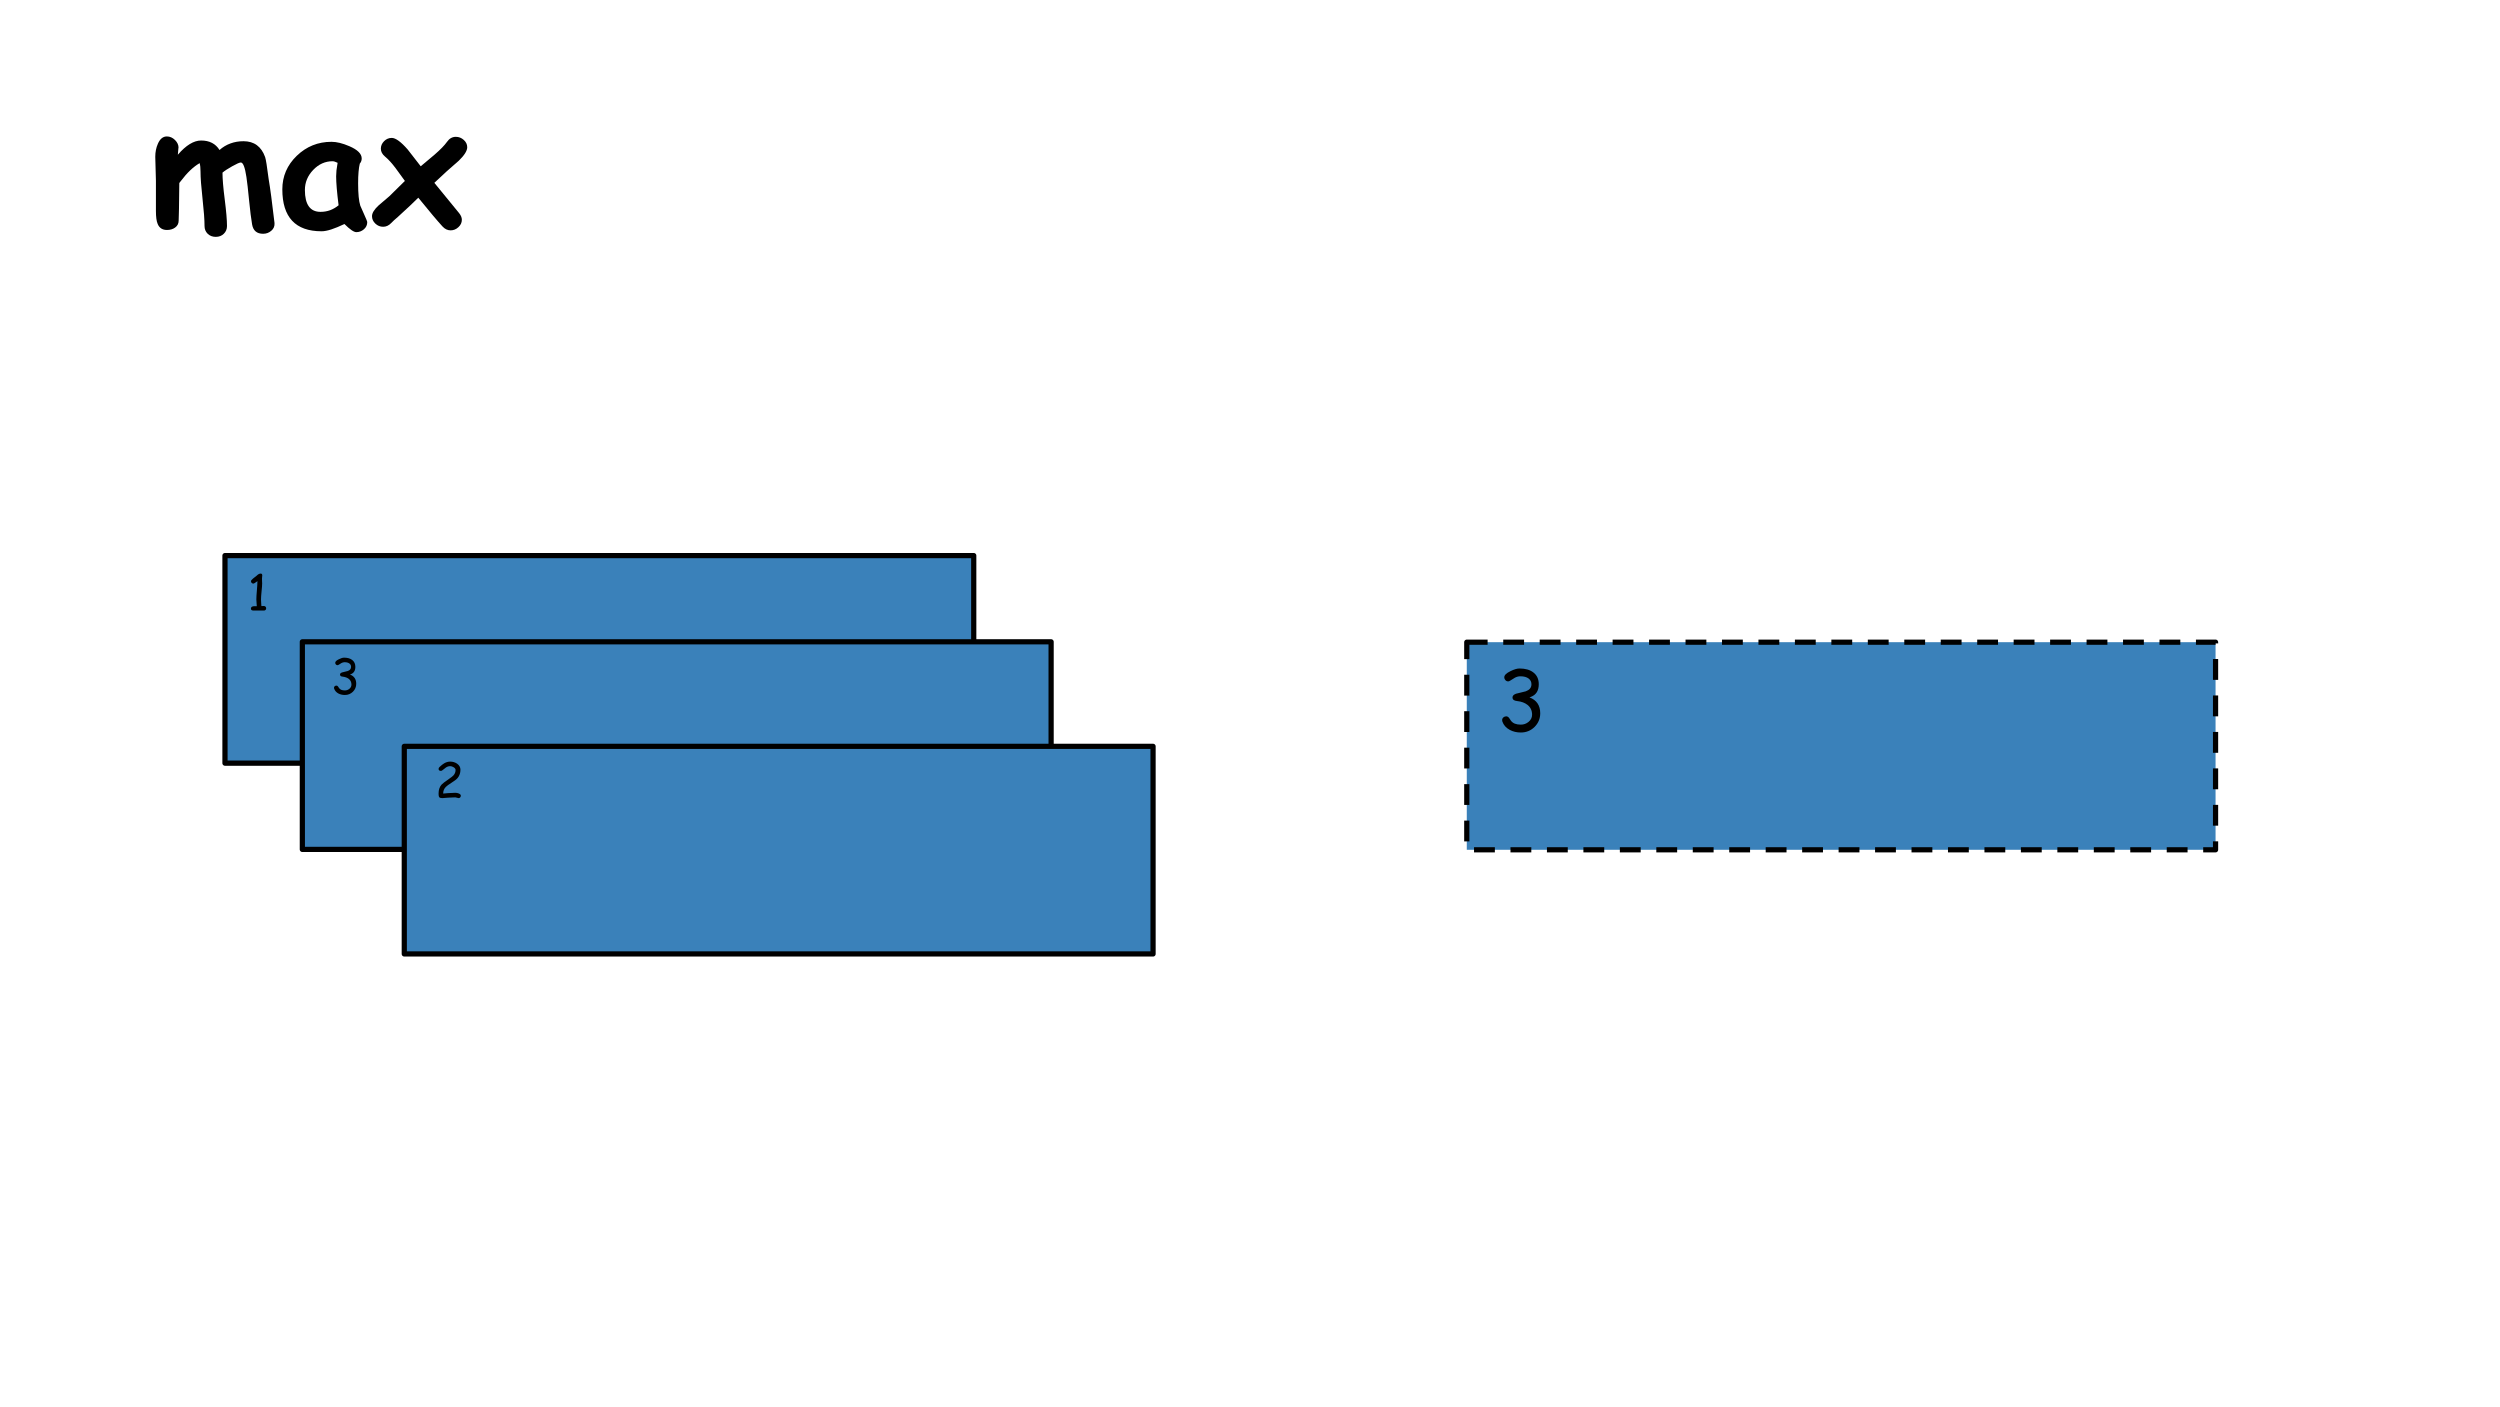
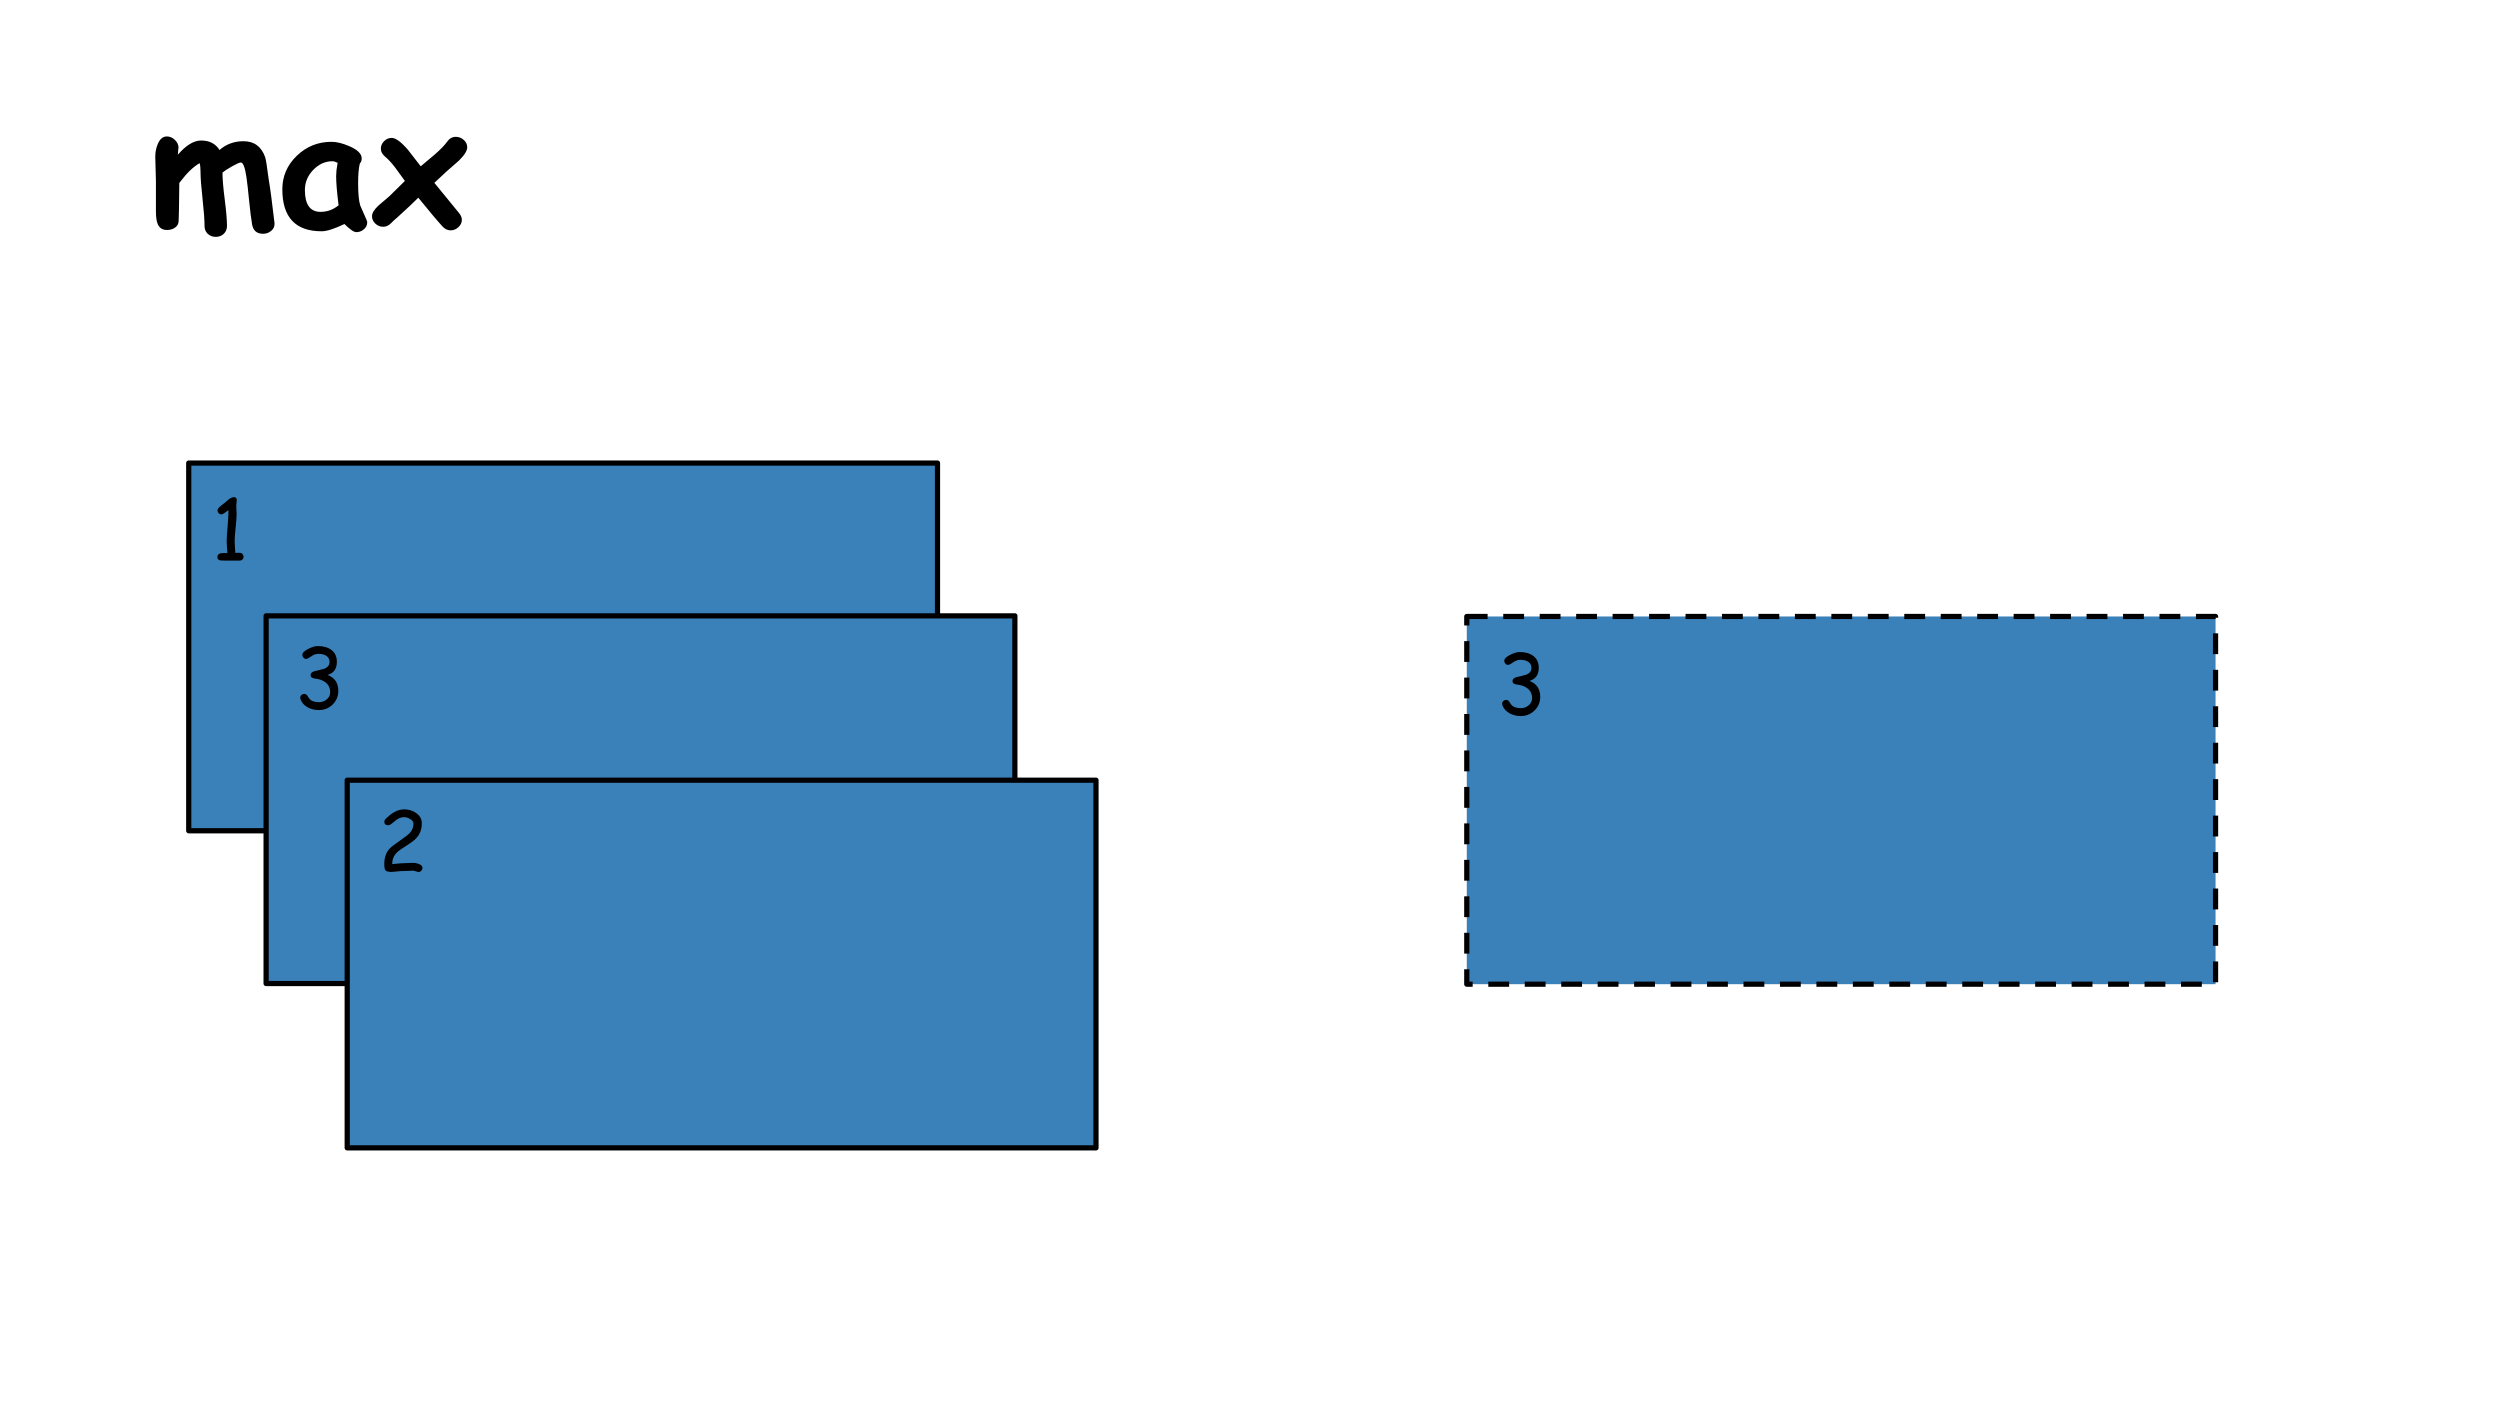
<svg xmlns="http://www.w3.org/2000/svg" xmlns:xlink="http://www.w3.org/1999/xlink" width="720pt" height="405pt" viewBox="0 0 720 405" version="1.1">
  <defs>
    <g>
      <symbol overflow="visible" id="glyph0-0">
        <path style="stroke:none;" d="M 3 0 L 3 -38.391 L 21 -38.391 L 21 0 Z M 6 -3 L 18 -3 L 18 -35.391 L 6 -35.391 Z M 6 -3 " />
      </symbol>
      <symbol overflow="visible" id="glyph0-1">
        <path style="stroke:none;" d="M 8.469 -20.75 C 10.82 -23.477 13.055 -24.844 15.172 -24.844 C 17.578 -24.844 19.344 -23.93 20.469 -22.109 C 21.414 -22.953 22.469 -23.582 23.625 -24 C 24.781 -24.426 26.031 -24.641 27.375 -24.641 C 30.438 -24.641 32.516 -23.113 33.609 -20.062 C 33.828 -19.438 34.164 -17.32 34.625 -13.719 C 35.062 -11.188 35.625 -6.969 36.312 -1.062 C 36.375 -0.164 36.066 0.566 35.391 1.141 C 34.723 1.723 33.938 2.016 33.031 2.016 C 31.227 2.016 30.172 1.125 29.859 -0.656 C 29.578 -2.27 29.289 -4.547 29 -7.484 C 28.688 -10.703 28.426 -12.984 28.219 -14.328 C 27.801 -17.117 27.266 -18.516 26.609 -18.516 C 26.242 -18.516 25.422 -18.156 24.141 -17.438 C 22.859 -16.719 21.922 -16.102 21.328 -15.594 C 21.328 -13.812 21.539 -11.25 21.969 -7.906 C 22.406 -4.477 22.625 -1.914 22.625 -0.219 C 22.625 0.676 22.316 1.422 21.703 2.016 C 21.098 2.609 20.328 2.906 19.391 2.906 C 18.453 2.906 17.676 2.609 17.062 2.016 C 16.457 1.422 16.156 0.676 16.156 -0.219 C 16.156 -2 15.961 -4.617 15.578 -8.078 C 15.191 -11.535 15 -14.156 15 -15.938 C 15 -16.938 14.914 -17.734 14.75 -18.328 C 12.938 -17.285 11.113 -15.547 9.281 -13.109 C 9.207 -12.992 9.078 -12.828 8.891 -12.609 C 8.828 -9.453 8.797 -6.977 8.797 -5.188 C 8.797 -4.75 8.781 -4.156 8.75 -3.406 C 8.719 -2.664 8.703 -2.117 8.703 -1.766 C 8.703 -0.922 8.359 -0.254 7.672 0.234 C 7.047 0.691 6.27 0.922 5.344 0.922 C 4.02 0.922 3.125 0.336 2.656 -0.828 C 2.32 -1.609 2.156 -2.848 2.156 -4.547 L 2.156 -13.266 C 2.156 -14.047 2.125 -15.191 2.062 -16.703 C 2 -18.211 1.969 -19.359 1.969 -20.141 C 1.969 -21.523 2.219 -22.781 2.719 -23.906 C 3.332 -25.312 4.191 -26.016 5.297 -26.016 C 6.172 -26.016 6.953 -25.676 7.641 -25 C 8.328 -24.32 8.672 -23.578 8.672 -22.766 C 8.672 -23.086 8.602 -22.414 8.469 -20.75 Z M 8.469 -20.75 " />
      </symbol>
      <symbol overflow="visible" id="glyph0-2">
        <path style="stroke:none;" d="M 22.625 1.547 C 21.906 1.547 20.766 0.766 19.203 -0.797 C 17.766 -0.109 16.5 0.41 15.406 0.766 C 14.312 1.117 13.379 1.297 12.609 1.297 C 8.848 1.297 6.023 0.285 4.141 -1.734 C 2.254 -3.754 1.312 -6.77 1.312 -10.781 C 1.312 -14.551 2.703 -17.773 5.484 -20.453 C 8.266 -23.129 11.594 -24.469 15.469 -24.469 C 16.957 -24.469 18.676 -24.047 20.625 -23.203 C 22.988 -22.191 24.172 -21.016 24.172 -19.672 C 24.172 -19.109 23.988 -18.613 23.625 -18.188 C 23.469 -17.562 23.348 -16.773 23.266 -15.828 C 23.18 -14.891 23.141 -13.785 23.141 -12.516 C 23.141 -9.535 23.348 -7.391 23.766 -6.078 C 23.816 -5.93 24.176 -5.117 24.844 -3.641 C 25.457 -2.297 25.766 -1.531 25.766 -1.344 C 25.766 -0.508 25.445 0.176 24.812 0.719 C 24.176 1.27 23.445 1.547 22.625 1.547 Z M 16.812 -14.531 C 16.812 -15.031 16.844 -15.602 16.906 -16.25 C 16.977 -16.906 17.086 -17.629 17.234 -18.422 C 16.922 -18.578 16.641 -18.691 16.391 -18.766 C 16.148 -18.836 15.945 -18.875 15.781 -18.875 C 13.656 -18.875 11.797 -18.039 10.203 -16.375 C 8.609 -14.707 7.812 -12.781 7.812 -10.594 C 7.812 -8.5 8.188 -6.926 8.938 -5.875 C 9.688 -4.82 10.812 -4.297 12.312 -4.297 C 13.281 -4.297 14.195 -4.453 15.062 -4.766 C 15.926 -5.086 16.742 -5.562 17.516 -6.188 C 17.047 -9.906 16.812 -12.688 16.812 -14.531 Z M 16.812 -14.531 " />
      </symbol>
      <symbol overflow="visible" id="glyph0-3">
        <path style="stroke:none;" d="M 25.484 -19.016 C 24.586 -18.242 23.438 -17.234 22.031 -15.984 L 18.453 -12.656 L 25.594 -3.922 C 26.113 -3.273 26.375 -2.641 26.375 -2.016 C 26.375 -1.203 26.047 -0.492 25.391 0.109 C 24.734 0.723 23.984 1.031 23.141 1.031 C 22.266 1.031 21.484 0.656 20.797 -0.094 C 19.391 -1.625 17.066 -4.383 13.828 -8.375 C 12.566 -7.102 10.609 -5.258 7.953 -2.844 C 7.109 -2.133 6.469 -1.547 6.031 -1.078 C 5.344 -0.359 4.566 0 3.703 0 C 2.859 0 2.113 -0.301 1.469 -0.906 C 0.82 -1.52 0.5 -2.234 0.5 -3.047 C 0.5 -3.953 1.141 -4.992 2.422 -6.172 C 3.453 -7.055 4.484 -7.938 5.516 -8.812 C 6.461 -9.77 7.945 -11.234 9.969 -13.203 C 9.094 -14.422 8.207 -15.641 7.312 -16.859 C 6.238 -18.297 5.223 -19.41 4.266 -20.203 C 3.453 -20.879 3.047 -21.641 3.047 -22.484 C 3.047 -23.297 3.352 -24.016 3.969 -24.641 C 4.594 -25.273 5.332 -25.594 6.188 -25.594 C 7.301 -25.594 8.832 -24.477 10.781 -22.25 L 14.531 -17.422 C 15.875 -18.547 17.211 -19.672 18.547 -20.797 C 20.203 -22.234 21.391 -23.457 22.109 -24.469 C 22.773 -25.426 23.625 -25.906 24.656 -25.906 C 25.5 -25.906 26.254 -25.609 26.922 -25.016 C 27.586 -24.422 27.922 -23.719 27.922 -22.906 C 27.922 -21.883 27.109 -20.586 25.484 -19.016 Z M 25.484 -19.016 " />
      </symbol>
      <symbol overflow="visible" id="glyph1-0">
-         <path style="stroke:none;" d="M 0.875 0 L 0.875 -11.203 L 6.125 -11.203 L 6.125 0 Z M 1.75 -0.875 L 5.25 -0.875 L 5.25 -10.328 L 1.75 -10.328 Z M 1.75 -0.875 " />
+         <path style="stroke:none;" d="M 1.5 0 L 1.5 -19.203 L 10.5 -19.203 L 10.5 0 Z M 3 -1.5 L 9 -1.5 L 9 -17.703 L 3 -17.703 Z M 3 -1.5 " />
      </symbol>
      <symbol overflow="visible" id="glyph1-1">
-         <path style="stroke:none;" d="M 4.812 0 L 2.094 0 C 1.781 0 1.555 -0.02 1.422 -0.062 C 1.191 -0.145 1.078 -0.316 1.078 -0.578 C 1.078 -1.035 1.438 -1.266 2.156 -1.266 L 2.484 -1.266 L 2.766 -1.25 C 2.766 -1.469 2.742 -1.789 2.703 -2.219 C 2.66 -2.645 2.641 -2.969 2.641 -3.188 C 2.641 -3.758 2.691 -4.641 2.797 -5.828 C 2.898 -6.984 2.953 -7.863 2.953 -8.469 C 2.336 -8 1.945 -7.766 1.781 -7.766 C 1.594 -7.766 1.43 -7.832 1.297 -7.969 C 1.16 -8.102 1.094 -8.258 1.094 -8.438 C 1.094 -8.645 1.289 -8.906 1.688 -9.219 C 1.938 -9.383 2.285 -9.66 2.734 -10.047 C 3.141 -10.453 3.523 -10.656 3.891 -10.656 C 4.191 -10.656 4.344 -10.477 4.344 -10.125 C 4.344 -10.02 4.328 -9.863 4.297 -9.656 C 4.273 -9.457 4.266 -9.301 4.266 -9.188 C 4.266 -9.039 4.27 -8.812 4.281 -8.5 C 4.301 -8.195 4.312 -7.973 4.312 -7.828 C 4.312 -7.305 4.254 -6.531 4.141 -5.5 C 4.035 -4.469 3.984 -3.695 3.984 -3.188 C 3.984 -2.926 4 -2.602 4.031 -2.219 C 4.07 -1.844 4.094 -1.535 4.094 -1.297 L 4.812 -1.312 C 5 -1.312 5.156 -1.25 5.281 -1.125 C 5.406 -1 5.469 -0.844 5.469 -0.656 C 5.469 -0.457 5.406 -0.297 5.281 -0.172 C 5.156 -0.055 5 0 4.812 0 Z M 4.812 0 " />
+         <path style="stroke:none;" d="M 8.25 0.016 L 5.922 0.016 L 3.594 0 C 3.051 0 2.672 -0.035 2.453 -0.109 C 2.055 -0.242 1.859 -0.539 1.859 -1 C 1.859 -1.789 2.469 -2.188 3.688 -2.188 L 4.25 -2.172 L 4.734 -2.141 C 4.734 -2.516 4.695 -3.066 4.625 -3.797 C 4.562 -4.535 4.531 -5.094 4.531 -5.469 C 4.531 -6.457 4.625 -7.961 4.812 -9.984 C 4.977 -11.973 5.055 -13.484 5.047 -14.516 C 4.004 -13.703 3.336 -13.297 3.047 -13.297 C 2.734 -13.297 2.461 -13.41 2.234 -13.641 C 2.004 -13.879 1.891 -14.156 1.891 -14.469 C 1.891 -14.832 2.223 -15.273 2.891 -15.797 C 3.316 -16.098 3.914 -16.578 4.688 -17.234 C 5.375 -17.922 6.031 -18.266 6.656 -18.266 C 7.176 -18.266 7.438 -17.969 7.438 -17.375 C 7.438 -17.188 7.41 -16.914 7.359 -16.562 C 7.316 -16.207 7.297 -15.941 7.297 -15.766 C 7.297 -15.504 7.312 -15.113 7.344 -14.594 C 7.375 -14.07 7.391 -13.68 7.391 -13.422 C 7.391 -12.523 7.297 -11.191 7.109 -9.422 C 6.922 -7.66 6.828 -6.344 6.828 -5.469 C 6.828 -5.008 6.859 -4.457 6.922 -3.812 C 6.984 -3.164 7.016 -2.633 7.016 -2.219 L 8.25 -2.234 C 8.582 -2.234 8.852 -2.125 9.062 -1.906 C 9.281 -1.695 9.391 -1.43 9.391 -1.109 C 9.391 -0.785 9.281 -0.516 9.062 -0.297 C 8.852 -0.086 8.582 0.016 8.25 0.016 Z M 8.25 0.016 " />
      </symbol>
      <symbol overflow="visible" id="glyph1-2">
-         <path style="stroke:none;" d="M 4.141 0.312 C 3.453 0.312 2.832 0.172 2.281 -0.109 C 1.664 -0.441 1.254 -0.91 1.047 -1.516 C 1.016 -1.598 1 -1.676 1 -1.75 C 1 -1.938 1.066 -2.086 1.203 -2.203 C 1.348 -2.328 1.508 -2.391 1.688 -2.391 C 1.875 -2.391 2.031 -2.305 2.156 -2.141 L 2.469 -1.672 C 2.633 -1.441 2.859 -1.27 3.141 -1.156 C 3.422 -1.051 3.754 -1 4.141 -1 C 4.629 -1 5.062 -1.156 5.438 -1.469 C 5.832 -1.789 6.031 -2.191 6.031 -2.672 C 6.031 -3.359 5.781 -3.906 5.281 -4.312 C 4.832 -4.664 4.238 -4.883 3.5 -4.969 C 2.988 -5.008 2.734 -5.211 2.734 -5.578 C 2.734 -5.848 2.938 -6.051 3.344 -6.188 L 4.969 -6.594 C 5.281 -6.707 5.516 -6.859 5.672 -7.047 C 5.836 -7.242 5.922 -7.484 5.922 -7.766 C 5.93 -8.172 5.781 -8.492 5.469 -8.734 C 5.133 -8.992 4.664 -9.125 4.062 -9.125 C 3.75 -9.125 3.445 -9.047 3.156 -8.891 L 2.391 -8.406 C 2.234 -8.312 2.113 -8.266 2.031 -8.266 C 1.844 -8.266 1.68 -8.332 1.547 -8.469 C 1.422 -8.613 1.359 -8.773 1.359 -8.953 C 1.359 -9.305 1.707 -9.648 2.406 -9.984 C 3.008 -10.285 3.508 -10.438 3.906 -10.438 C 4.883 -10.438 5.66 -10.219 6.234 -9.781 C 6.848 -9.312 7.156 -8.648 7.156 -7.797 C 7.156 -6.723 6.723 -6.016 5.859 -5.672 C 5.785 -5.641 5.695 -5.609 5.594 -5.578 C 6.195 -5.359 6.648 -5.023 6.953 -4.578 C 7.254 -4.129 7.406 -3.57 7.406 -2.906 C 7.406 -2.008 7.086 -1.25 6.453 -0.625 C 5.816 0 5.047 0.312 4.141 0.312 Z M 4.141 0.312 " />
+         <path style="stroke:none;" d="M 7.094 0.547 C 5.914 0.547 4.859 0.297 3.922 -0.203 C 2.859 -0.773 2.145 -1.578 1.781 -2.609 C 1.738 -2.742 1.719 -2.879 1.719 -3.016 C 1.719 -3.328 1.832 -3.586 2.062 -3.797 C 2.301 -4.004 2.578 -4.109 2.891 -4.109 C 3.203 -4.109 3.473 -3.961 3.703 -3.672 L 4.25 -2.859 C 4.531 -2.473 4.906 -2.188 5.375 -2 C 5.852 -1.812 6.426 -1.719 7.094 -1.719 C 7.945 -1.719 8.691 -1.984 9.328 -2.516 C 10.004 -3.078 10.344 -3.766 10.344 -4.578 C 10.344 -5.754 9.91 -6.691 9.047 -7.391 C 8.285 -8.004 7.27 -8.379 6 -8.516 C 5.133 -8.598 4.703 -8.945 4.703 -9.562 C 4.703 -10.02 5.039 -10.375 5.719 -10.625 L 8.516 -11.312 C 9.055 -11.508 9.461 -11.77 9.734 -12.094 C 10.016 -12.426 10.156 -12.832 10.156 -13.312 C 10.176 -14 9.91 -14.555 9.359 -14.984 C 8.797 -15.422 8 -15.641 6.969 -15.641 C 6.438 -15.641 5.922 -15.508 5.422 -15.25 L 4.094 -14.422 C 3.832 -14.254 3.625 -14.172 3.469 -14.172 C 3.156 -14.172 2.883 -14.289 2.656 -14.531 C 2.438 -14.77 2.328 -15.039 2.328 -15.344 C 2.328 -15.957 2.926 -16.551 4.125 -17.125 C 5.164 -17.633 6.02 -17.891 6.688 -17.891 C 8.375 -17.891 9.707 -17.516 10.688 -16.766 C 11.738 -15.973 12.266 -14.836 12.266 -13.359 C 12.266 -11.523 11.523 -10.316 10.047 -9.734 C 9.91 -9.672 9.758 -9.613 9.594 -9.562 C 10.625 -9.176 11.395 -8.602 11.906 -7.844 C 12.426 -7.082 12.688 -6.133 12.688 -5 C 12.688 -3.457 12.145 -2.145 11.062 -1.062 C 9.977 0.008 8.656 0.547 7.094 0.547 Z M 7.094 0.547 " />
      </symbol>
      <symbol overflow="visible" id="glyph1-3">
-         <path style="stroke:none;" d="M 6.891 0.016 C 6.773 0.016 6.613 -0.02 6.406 -0.094 C 6.195 -0.164 6.039 -0.203 5.938 -0.203 C 5.695 -0.203 5.344 -0.188 4.875 -0.156 C 4.414 -0.125 4.066 -0.109 3.828 -0.109 C 3.648 -0.109 3.383 -0.086 3.031 -0.047 C 2.688 -0.004 2.426 0.016 2.25 0.016 C 2.207 0.016 2.133 0.008 2.031 0 C 1.938 -0.02 1.863 -0.031 1.812 -0.031 C 1.5 -0.031 1.297 -0.188 1.203 -0.5 C 1.148 -0.656 1.125 -0.926 1.125 -1.312 C 1.125 -2.375 1.41 -3.227 1.984 -3.875 C 2.254 -4.176 2.969 -4.723 4.125 -5.516 C 4.781 -5.961 5.219 -6.312 5.438 -6.562 C 5.82 -7 6.016 -7.508 6.016 -8.094 C 6.016 -8.383 5.828 -8.645 5.453 -8.875 C 5.117 -9.082 4.797 -9.188 4.484 -9.188 C 4.055 -9.188 3.656 -9.066 3.281 -8.828 L 2.297 -8.062 C 2.109 -7.906 1.953 -7.828 1.828 -7.828 C 1.359 -7.828 1.125 -8.016 1.125 -8.391 C 1.125 -8.598 1.211 -8.781 1.391 -8.938 C 1.922 -9.438 2.383 -9.801 2.781 -10.031 C 3.332 -10.344 3.898 -10.5 4.484 -10.5 C 5.211 -10.5 5.867 -10.301 6.453 -9.906 C 7.098 -9.445 7.422 -8.863 7.422 -8.156 C 7.422 -7.695 7.352 -7.27 7.219 -6.875 C 7.094 -6.488 6.895 -6.129 6.625 -5.797 C 6.281 -5.391 5.703 -4.938 4.891 -4.438 C 4.035 -3.895 3.473 -3.484 3.203 -3.203 C 2.691 -2.68 2.441 -2.047 2.453 -1.297 L 3.859 -1.422 C 4.828 -1.484 5.52 -1.516 5.938 -1.516 C 6.281 -1.516 6.609 -1.453 6.922 -1.328 C 7.328 -1.172 7.531 -0.953 7.531 -0.672 C 7.531 -0.492 7.469 -0.332 7.344 -0.188 C 7.227 -0.051 7.078 0.016 6.891 0.016 Z M 6.891 0.016 " />
-       </symbol>
-       <symbol overflow="visible" id="glyph2-0">
-         <path style="stroke:none;" d="M 1.5 0 L 1.5 -19.203 L 10.5 -19.203 L 10.5 0 Z M 3 -1.5 L 9 -1.5 L 9 -17.703 L 3 -17.703 Z M 3 -1.5 " />
-       </symbol>
-       <symbol overflow="visible" id="glyph2-1">
-         <path style="stroke:none;" d="M 7.094 0.547 C 5.914 0.547 4.859 0.297 3.922 -0.203 C 2.859 -0.773 2.145 -1.578 1.781 -2.609 C 1.738 -2.742 1.719 -2.879 1.719 -3.016 C 1.719 -3.328 1.832 -3.586 2.062 -3.797 C 2.301 -4.004 2.578 -4.109 2.891 -4.109 C 3.203 -4.109 3.473 -3.961 3.703 -3.672 L 4.25 -2.859 C 4.531 -2.473 4.906 -2.188 5.375 -2 C 5.852 -1.812 6.426 -1.719 7.094 -1.719 C 7.945 -1.719 8.691 -1.984 9.328 -2.516 C 10.004 -3.078 10.344 -3.766 10.344 -4.578 C 10.344 -5.754 9.91 -6.691 9.047 -7.391 C 8.285 -8.004 7.27 -8.379 6 -8.516 C 5.133 -8.598 4.703 -8.945 4.703 -9.562 C 4.703 -10.02 5.039 -10.375 5.719 -10.625 L 8.516 -11.312 C 9.055 -11.508 9.461 -11.77 9.734 -12.094 C 10.016 -12.426 10.156 -12.832 10.156 -13.312 C 10.176 -14 9.91 -14.555 9.359 -14.984 C 8.797 -15.422 8 -15.641 6.969 -15.641 C 6.438 -15.641 5.922 -15.508 5.422 -15.25 L 4.094 -14.422 C 3.832 -14.254 3.625 -14.172 3.469 -14.172 C 3.156 -14.172 2.883 -14.289 2.656 -14.531 C 2.438 -14.77 2.328 -15.039 2.328 -15.344 C 2.328 -15.957 2.926 -16.551 4.125 -17.125 C 5.164 -17.633 6.02 -17.891 6.688 -17.891 C 8.375 -17.891 9.707 -17.516 10.688 -16.766 C 11.738 -15.973 12.266 -14.836 12.266 -13.359 C 12.266 -11.523 11.523 -10.316 10.047 -9.734 C 9.91 -9.672 9.758 -9.613 9.594 -9.562 C 10.625 -9.176 11.395 -8.602 11.906 -7.844 C 12.426 -7.082 12.688 -6.133 12.688 -5 C 12.688 -3.457 12.145 -2.145 11.062 -1.062 C 9.977 0.008 8.656 0.547 7.094 0.547 Z M 7.094 0.547 " />
+         <path style="stroke:none;" d="M 11.812 0.031 C 11.613 0.031 11.336 -0.031 10.984 -0.156 C 10.629 -0.281 10.359 -0.344 10.172 -0.344 C 9.773 -0.344 9.176 -0.316 8.375 -0.266 C 7.582 -0.223 6.984 -0.203 6.578 -0.203 C 6.273 -0.203 5.82 -0.16 5.219 -0.078 C 4.625 -0.004 4.176 0.031 3.875 0.031 C 3.781 0.031 3.648 0.016 3.484 -0.016 C 3.328 -0.047 3.207 -0.062 3.125 -0.062 C 2.582 -0.062 2.227 -0.32 2.062 -0.844 C 1.969 -1.113 1.922 -1.582 1.922 -2.25 C 1.922 -4.07 2.414 -5.535 3.406 -6.641 C 3.863 -7.148 5.086 -8.086 7.078 -9.453 C 8.191 -10.223 8.938 -10.82 9.312 -11.25 C 9.988 -12 10.328 -12.879 10.328 -13.891 C 10.328 -14.391 10.004 -14.832 9.359 -15.219 C 8.785 -15.57 8.223 -15.75 7.672 -15.75 C 6.953 -15.75 6.27 -15.539 5.625 -15.125 L 3.953 -13.812 C 3.617 -13.551 3.348 -13.422 3.141 -13.422 C 2.336 -13.422 1.938 -13.738 1.938 -14.375 C 1.938 -14.75 2.082 -15.066 2.375 -15.328 C 3.289 -16.191 4.086 -16.812 4.766 -17.188 C 5.703 -17.727 6.672 -18 7.672 -18 C 8.941 -18 10.07 -17.656 11.062 -16.969 C 12.176 -16.195 12.734 -15.207 12.734 -14 C 12.734 -13.195 12.617 -12.457 12.391 -11.781 C 12.16 -11.113 11.816 -10.504 11.359 -9.953 C 10.773 -9.242 9.781 -8.457 8.375 -7.594 C 6.906 -6.676 5.941 -5.977 5.484 -5.5 C 4.617 -4.602 4.191 -3.516 4.203 -2.234 L 6.625 -2.453 C 8.281 -2.547 9.461 -2.594 10.172 -2.594 C 10.766 -2.594 11.328 -2.488 11.859 -2.281 C 12.566 -2.008 12.922 -1.633 12.922 -1.156 C 12.922 -0.844 12.812 -0.566 12.594 -0.328 C 12.383 -0.086 12.125 0.031 11.812 0.031 Z M 11.812 0.031 " />
      </symbol>
    </g>
  </defs>
  <g id="surface138">
    <rect x="0" y="0" width="720" height="405" style="fill:rgb(100%,100%,100%);fill-opacity:1;stroke:none;" />
    <g style="fill:rgb(0%,0%,0%);fill-opacity:1;">
      <use xlink:href="#glyph0-1" x="42.75" y="65.311" />
      <use xlink:href="#glyph0-2" x="79.998" y="65.311" />
      <use xlink:href="#glyph0-3" x="106.638" y="65.311" />
    </g>
-     <path style="fill-rule:nonzero;fill:rgb(22.745%,50.587%,72.94%);fill-opacity:1;stroke-width:762;stroke-linecap:butt;stroke-linejoin:round;stroke:rgb(0%,0%,0%);stroke-opacity:1;stroke-miterlimit:14.336;" d="M 32914.827 81283.966 L 142462.245 81283.966 L 142462.245 111654.825 L 32914.827 111654.825 Z M 32914.827 81283.966 " transform="matrix(0.0019685,0,0,0.0019685,0,0)" />
-     <path style="fill-rule:nonzero;fill:rgb(22.745%,50.587%,72.94%);fill-opacity:1;stroke-width:762;stroke-linecap:butt;stroke-linejoin:round;stroke:rgb(0%,0%,0%);stroke-opacity:1;stroke-miterlimit:14.336;" d="M 44233.702 93900.622 L 153783.104 93900.622 L 153783.104 124273.465 L 44233.702 124273.465 Z M 44233.702 93900.622 " transform="matrix(0.0019685,0,0,0.0019685,0,0)" />
-     <path style="fill-rule:nonzero;fill:rgb(22.745%,50.587%,72.94%);fill-opacity:1;stroke-width:762;stroke-linecap:butt;stroke-linejoin:round;stroke:rgb(0%,0%,0%);stroke-opacity:1;stroke-miterlimit:14.336;" d="M 59148.264 109194.2 L 168697.666 109194.2 L 168697.666 139567.042 L 59148.264 139567.042 Z M 59148.264 109194.2 " transform="matrix(0.0019685,0,0,0.0019685,0,0)" />
+     <path style="fill-rule:nonzero;fill:rgb(22.745%,50.587%,72.94%);fill-opacity:1;stroke-width:762;stroke-linecap:butt;stroke-linejoin:round;stroke:rgb(0%,0%,0%);stroke-opacity:1;stroke-miterlimit:14.336;" d="M 27612.577 67748.545 L 137159.996 67748.545 L 137159.996 121544.949 L 27612.577 121544.949 Z M 27612.577 67748.545 " transform="matrix(0.0019685,0,0,0.0019685,0,0)" />
+     <path style="fill-rule:nonzero;fill:rgb(22.745%,50.587%,72.94%);fill-opacity:1;stroke-width:762;stroke-linecap:butt;stroke-linejoin:round;stroke:rgb(0%,0%,0%);stroke-opacity:1;stroke-miterlimit:14.336;" d="M 38933.436 90100.544 L 148480.855 90100.544 L 148480.855 143894.964 L 38933.436 143894.964 Z M 38933.436 90100.544 " transform="matrix(0.0019685,0,0,0.0019685,0,0)" />
+     <path style="fill-rule:nonzero;fill:rgb(22.745%,50.587%,72.94%);fill-opacity:1;stroke-width:762;stroke-linecap:butt;stroke-linejoin:round;stroke:rgb(0%,0%,0%);stroke-opacity:1;stroke-miterlimit:14.336;" d="M 50798.014 114143.231 L 160347.417 114143.231 L 160347.417 167937.651 L 50798.014 167937.651 Z M 50798.014 114143.231 " transform="matrix(0.0019685,0,0,0.0019685,0,0)" />
    <g style="fill:rgb(0%,0%,0%);fill-opacity:1;">
-       <use xlink:href="#glyph1-1" x="71.187" y="175.842" />
+       <use xlink:href="#glyph1-1" x="60.75" y="161.442" />
    </g>
    <g style="fill:rgb(0%,0%,0%);fill-opacity:1;">
-       <use xlink:href="#glyph1-2" x="95.187" y="199.842" />
+       <use xlink:href="#glyph1-2" x="84.75" y="203.953" />
    </g>
    <g style="fill:rgb(0%,0%,0%);fill-opacity:1;">
-       <use xlink:href="#glyph1-3" x="125.187" y="229.842" />
+       <use xlink:href="#glyph1-3" x="108.75" y="251.093" />
    </g>
-     <path style="fill-rule:nonzero;fill:rgb(22.745%,50.587%,72.94%);fill-opacity:1;stroke-width:762;stroke-linecap:butt;stroke-linejoin:round;stroke:rgb(0%,0%,0%);stroke-opacity:1;stroke-dasharray:3048,2286;stroke-miterlimit:14.336;" d="M 214596.259 93954.2 L 324145.662 93954.2 L 324145.662 124327.043 L 214596.259 124327.043 Z M 214596.259 93954.2 " transform="matrix(0.0019685,0,0,0.0019685,0,0)" />
+     <path style="fill-rule:nonzero;fill:rgb(22.745%,50.587%,72.94%);fill-opacity:1;stroke-width:762;stroke-linecap:butt;stroke-linejoin:round;stroke:rgb(0%,0%,0%);stroke-opacity:1;stroke-dasharray:3048,2286;stroke-miterlimit:14.336;" d="M 214596.259 90193.81 L 324145.662 90193.81 L 324145.662 143990.214 L 214596.259 143990.214 Z M 214596.259 90193.81 " transform="matrix(0.0019685,0,0,0.0019685,0,0)" />
    <g style="fill:rgb(0%,0%,0%);fill-opacity:1;">
-       <use xlink:href="#glyph2-1" x="430.898" y="210.414" />
+       <use xlink:href="#glyph1-2" x="430.898" y="205.672" />
    </g>
  </g>
</svg>
